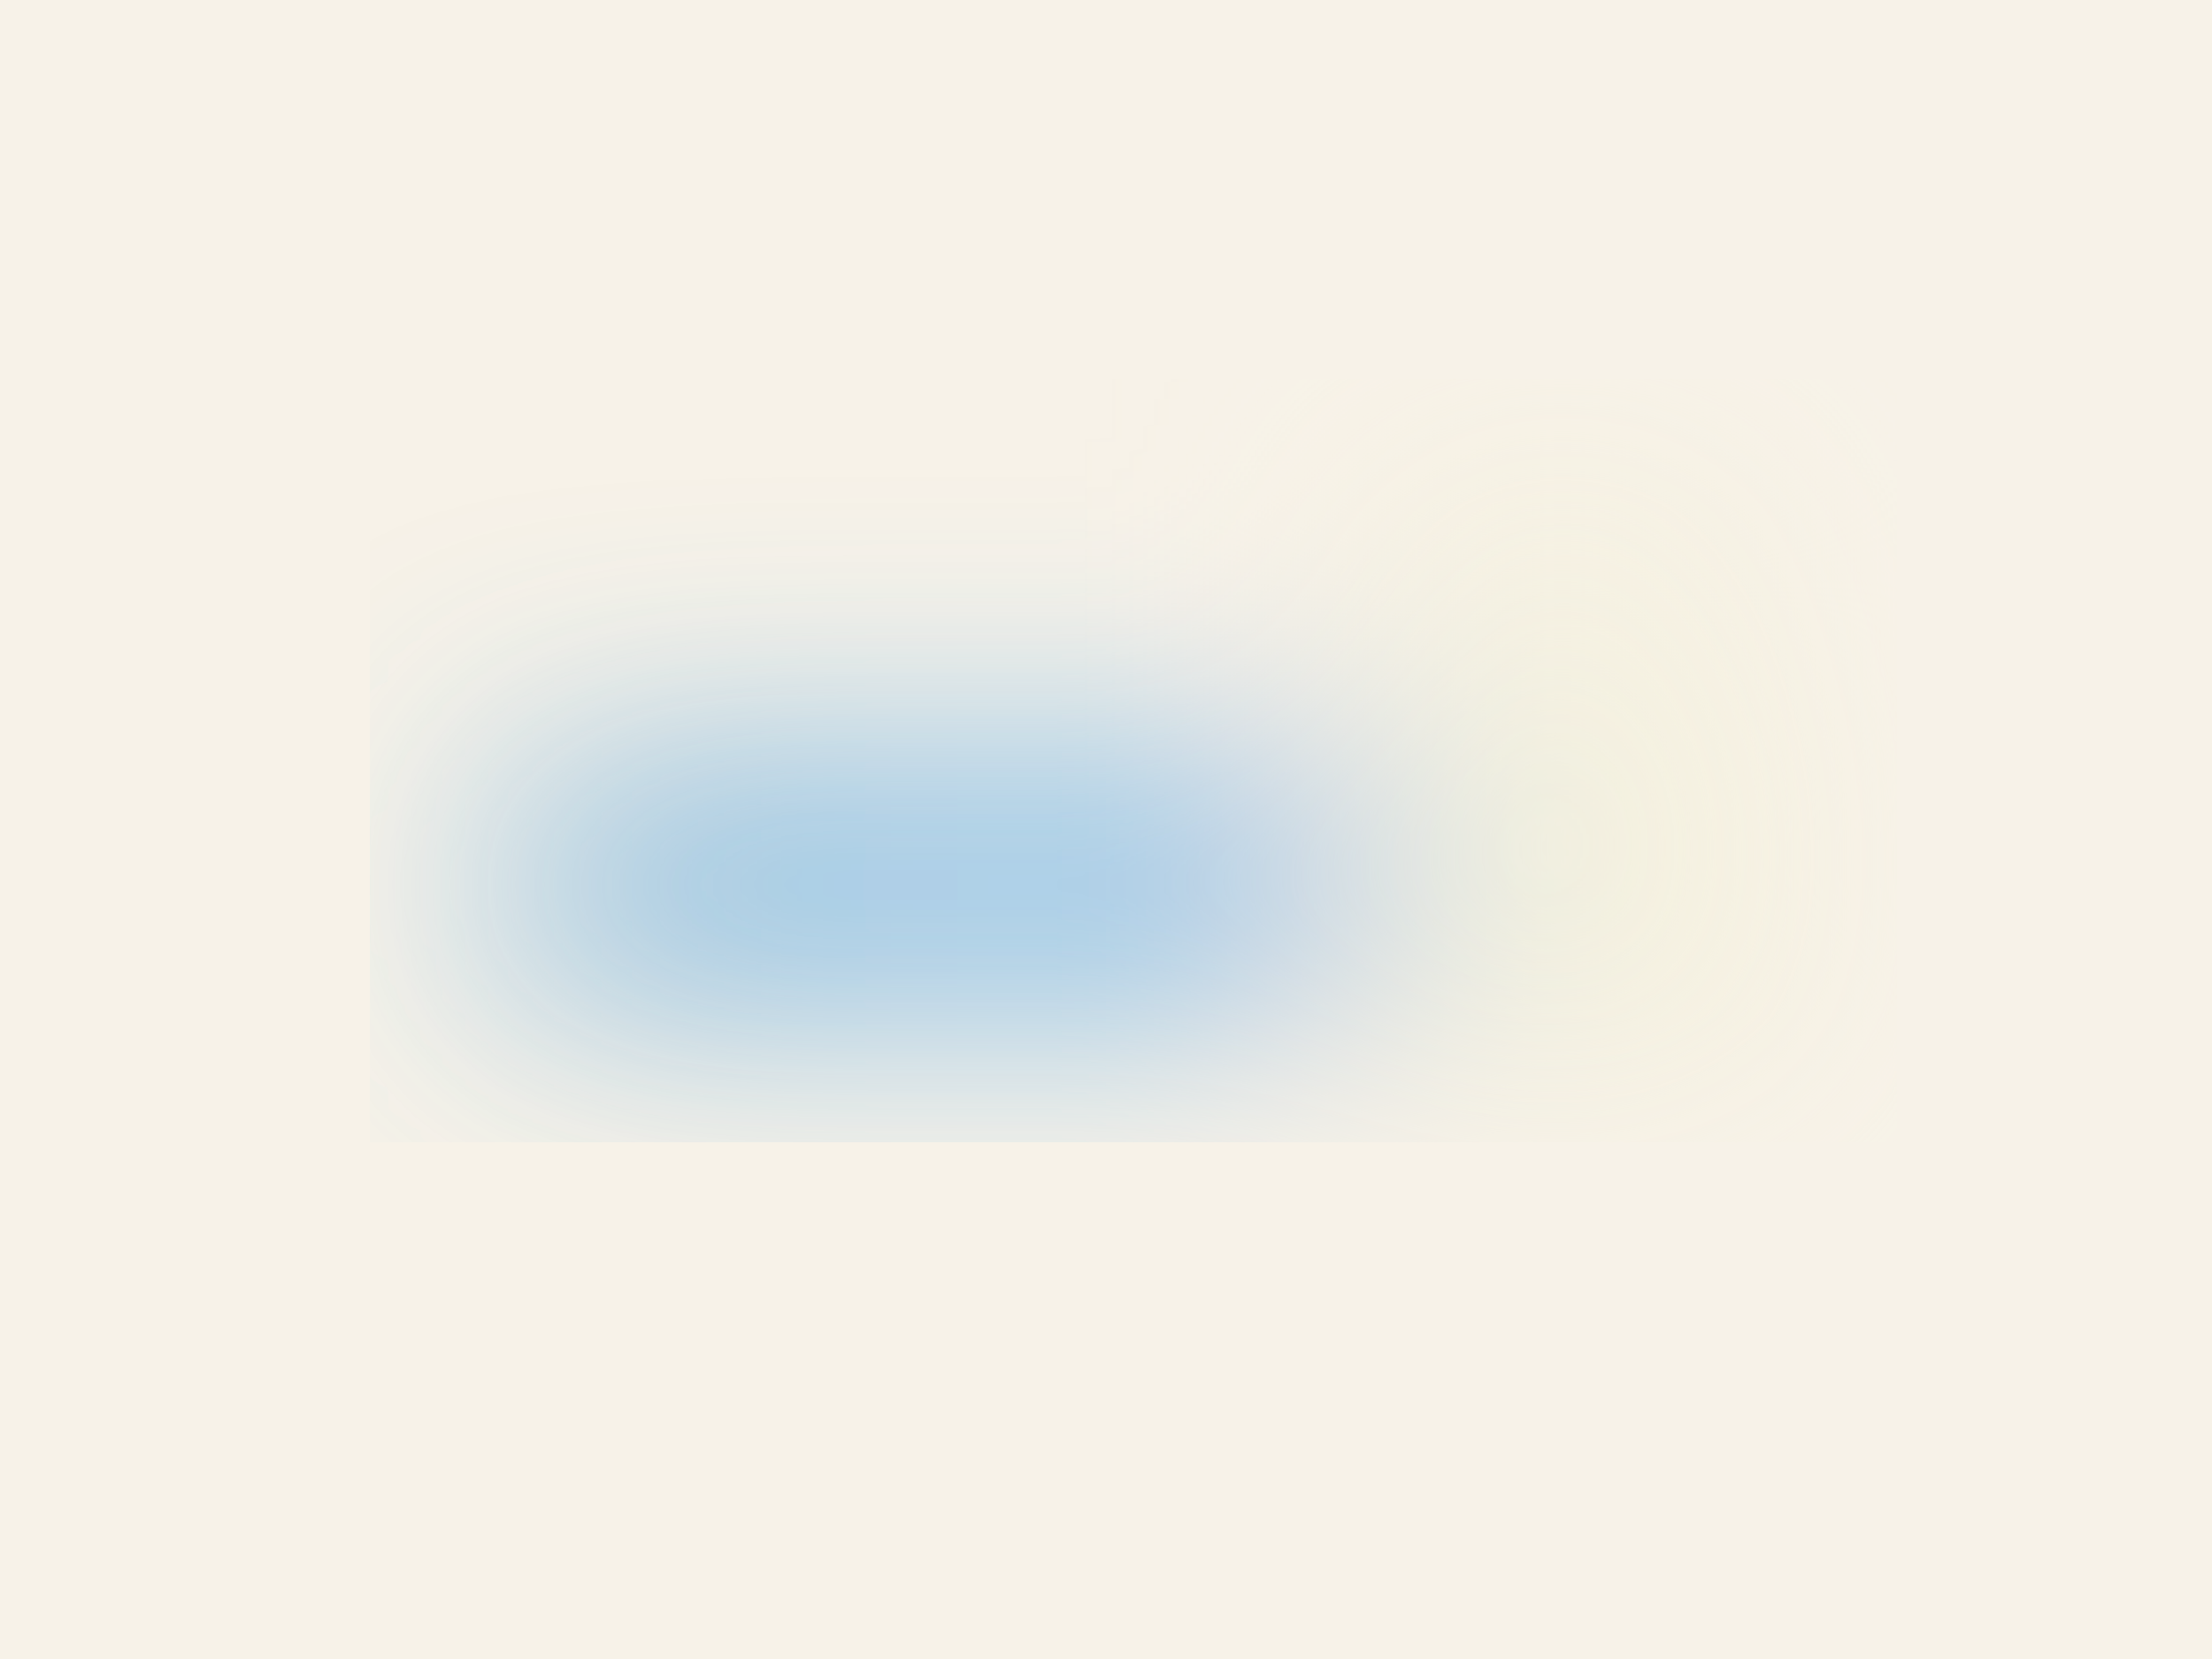
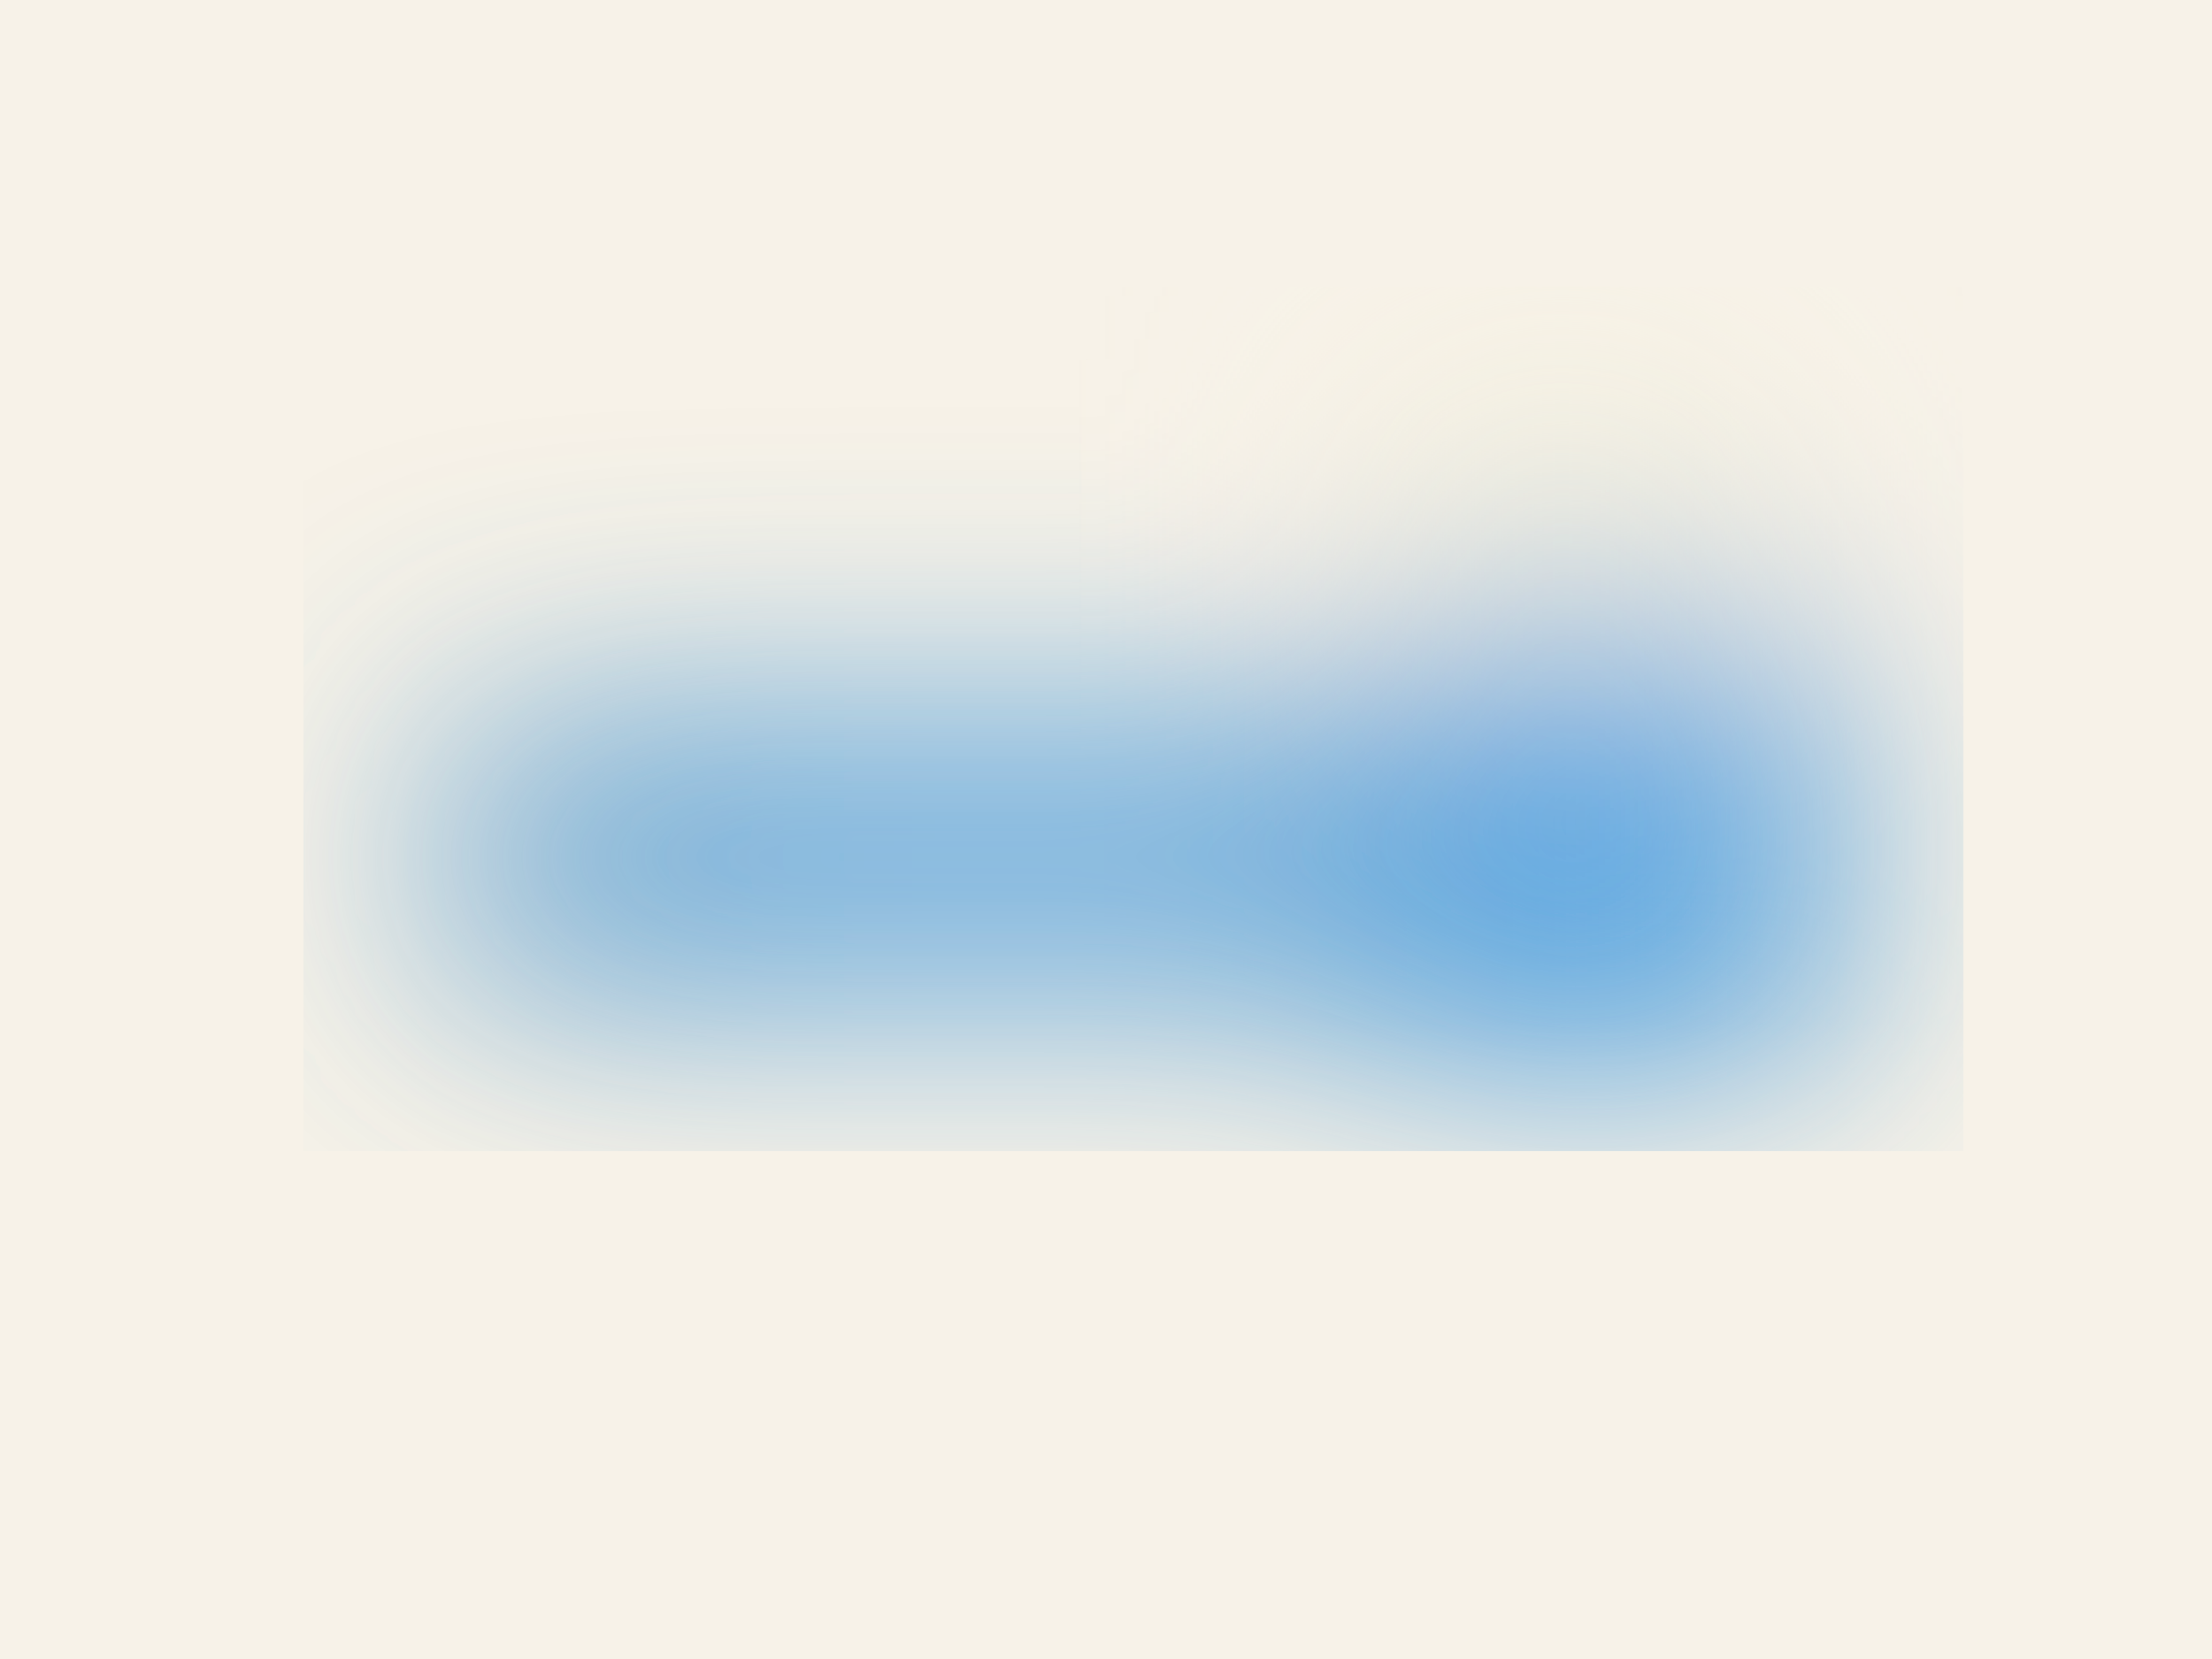
<svg xmlns="http://www.w3.org/2000/svg" width="400" height="300" viewBox="0 0 400 300">
  <defs>
    <filter id="blur">
      <feGaussianBlur stdDeviation="24.6" />
    </filter>
  </defs>
  <rect width="400" height="300" fill="#F7F2E8" />
  <g filter="url(#blur)">
-     <rect x="90" y="145" width="220" height="30" rx="15" fill="#5AA9E6" />
-     <rect x="250" y="125" width="70" height="70" rx="15" fill="#F4F1DE" />
-     <path d="M260 125v-45m15 45v-45m15 45v-45m15 45v-45" stroke="#F4F1DE" stroke-width="10" />
-     <path d="M120 145v30" stroke="#3D7EA6" stroke-width="8" />
+     <rect x="80" y="135" width="230" height="40" rx="20" fill="#5AA9E6" stroke="#2E6F9E" stroke-width="5" />
+     <rect x="250" y="115" width="80" height="80" rx="18" fill="#5AA9E6" stroke="#2E6F9E" stroke-width="5" />
+     <path d="M260 115v-50m15 50v-50m15 50v-50m15 50v-50" stroke="#F4F1DE" stroke-width="12" />
+     <path d="M110 135v40" stroke="#2E6F9E" stroke-width="8" />
  </g>
</svg>
